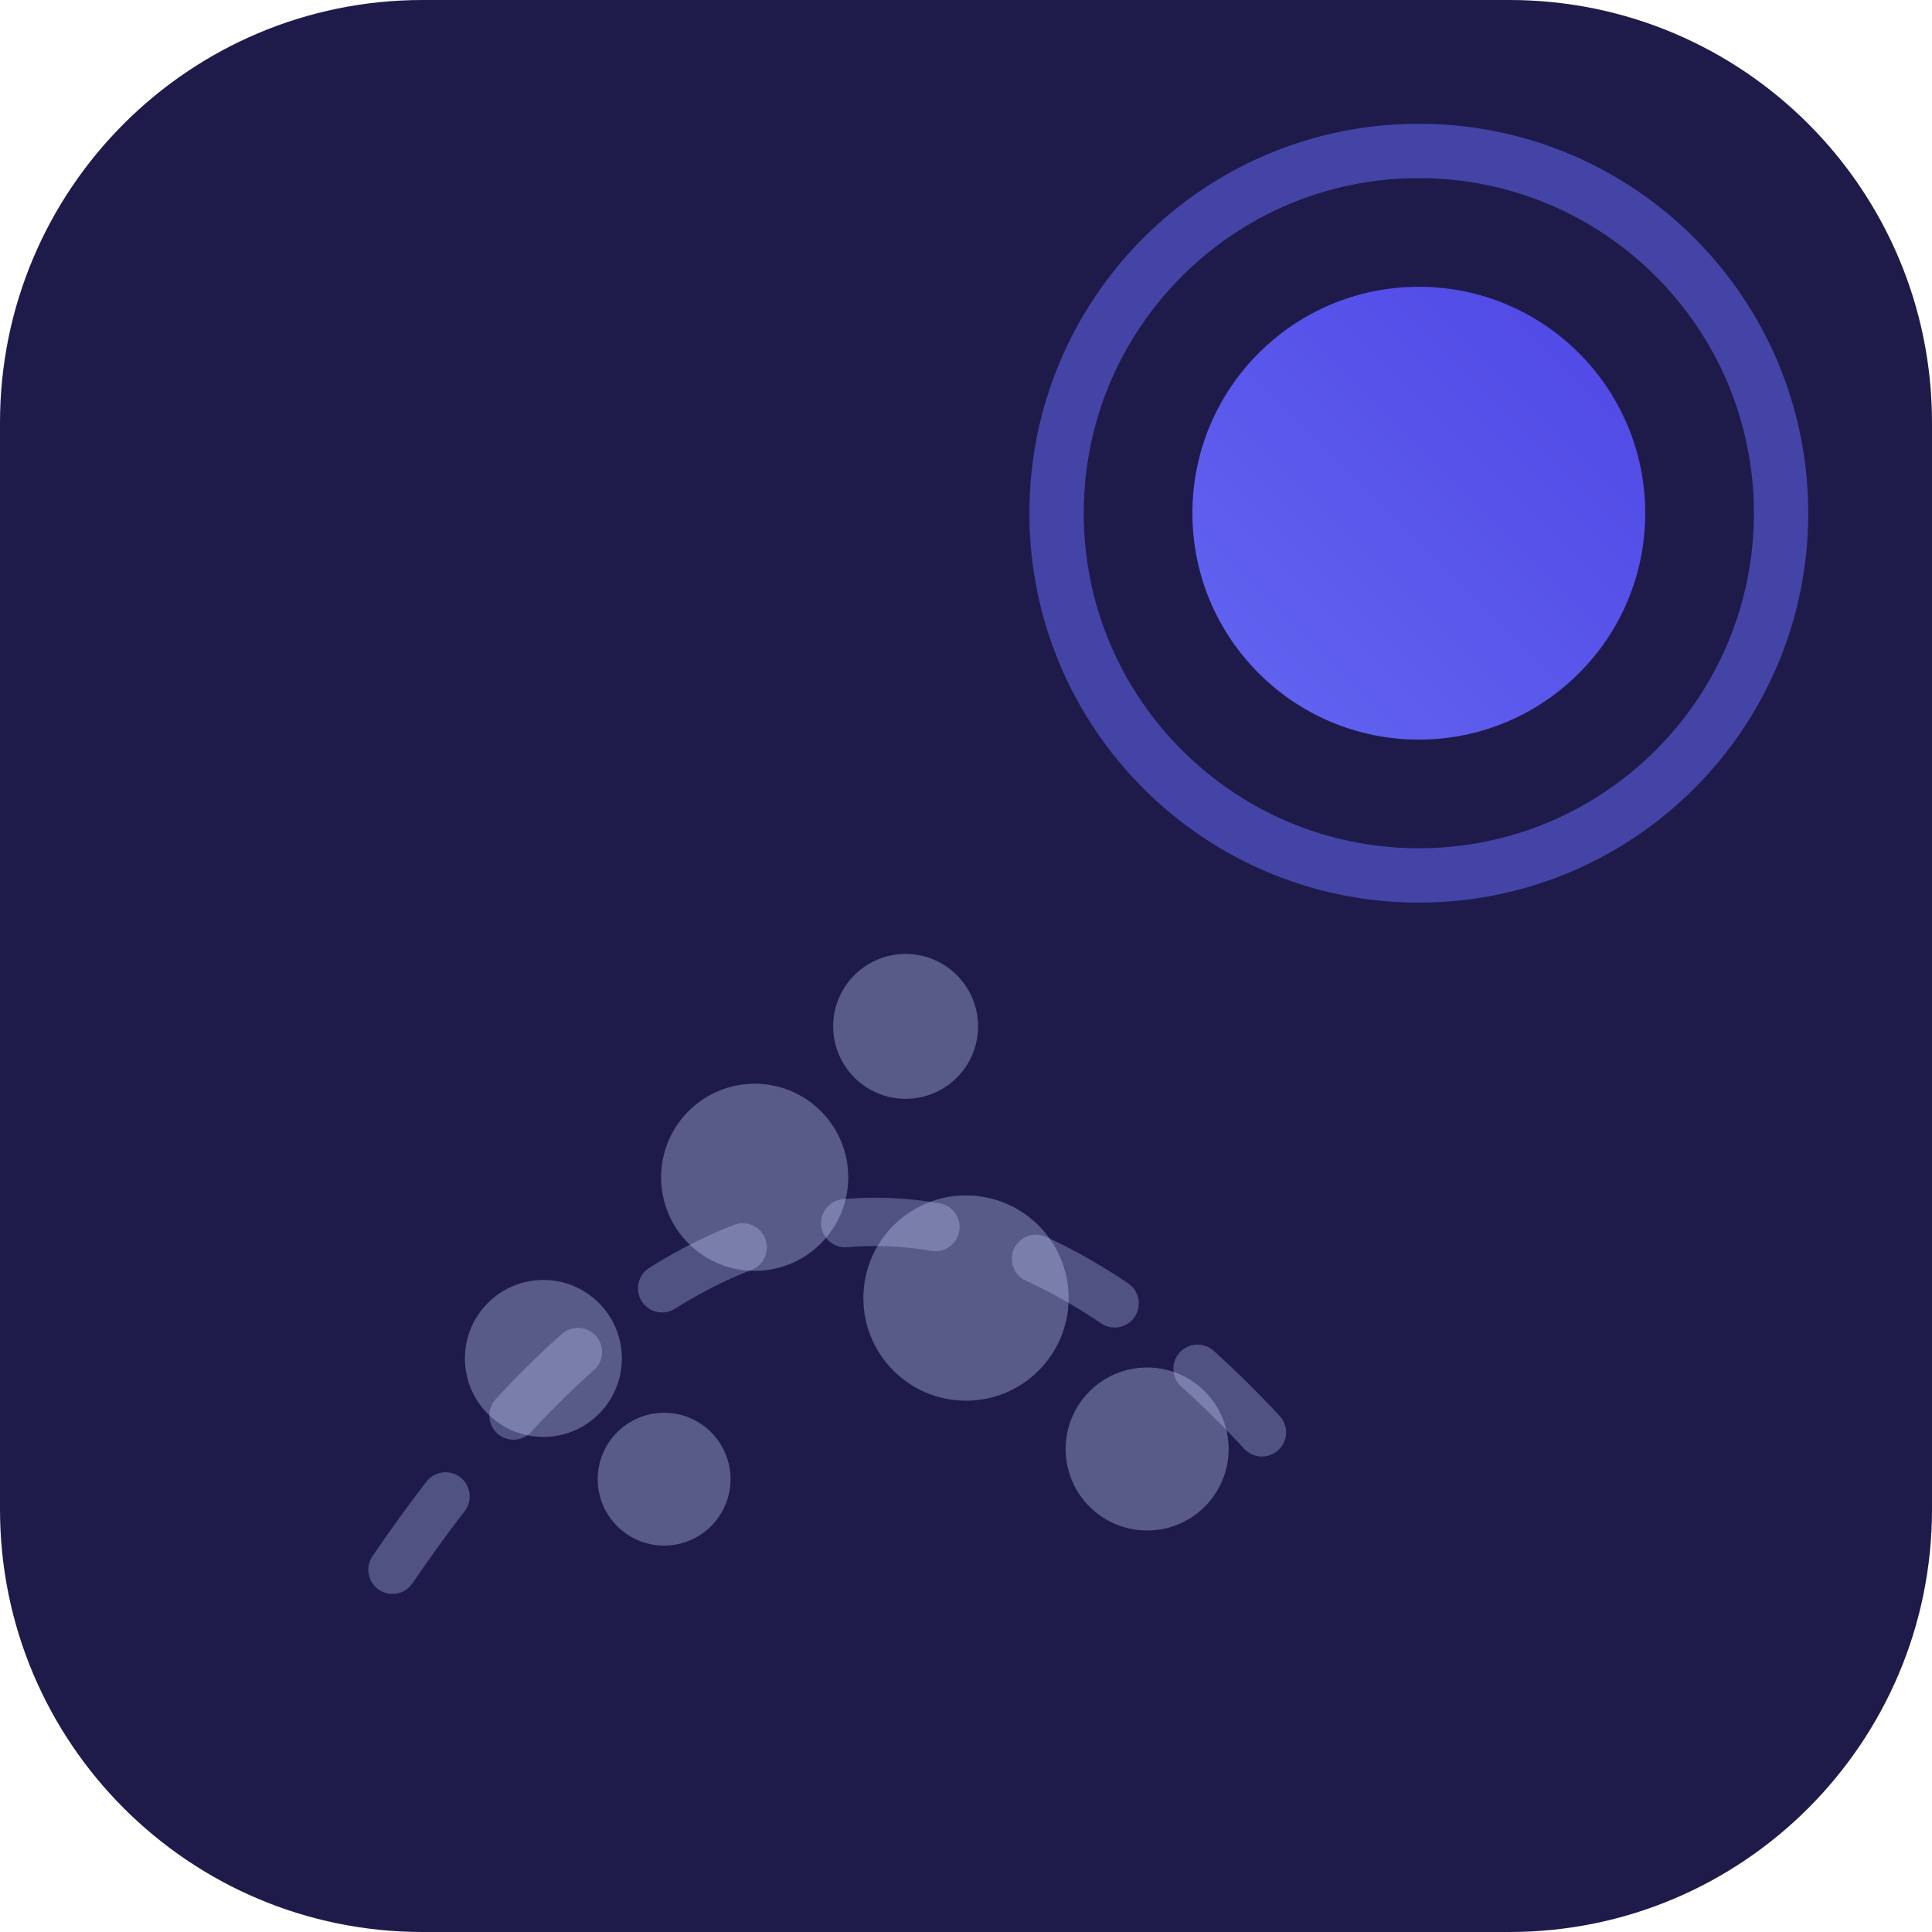
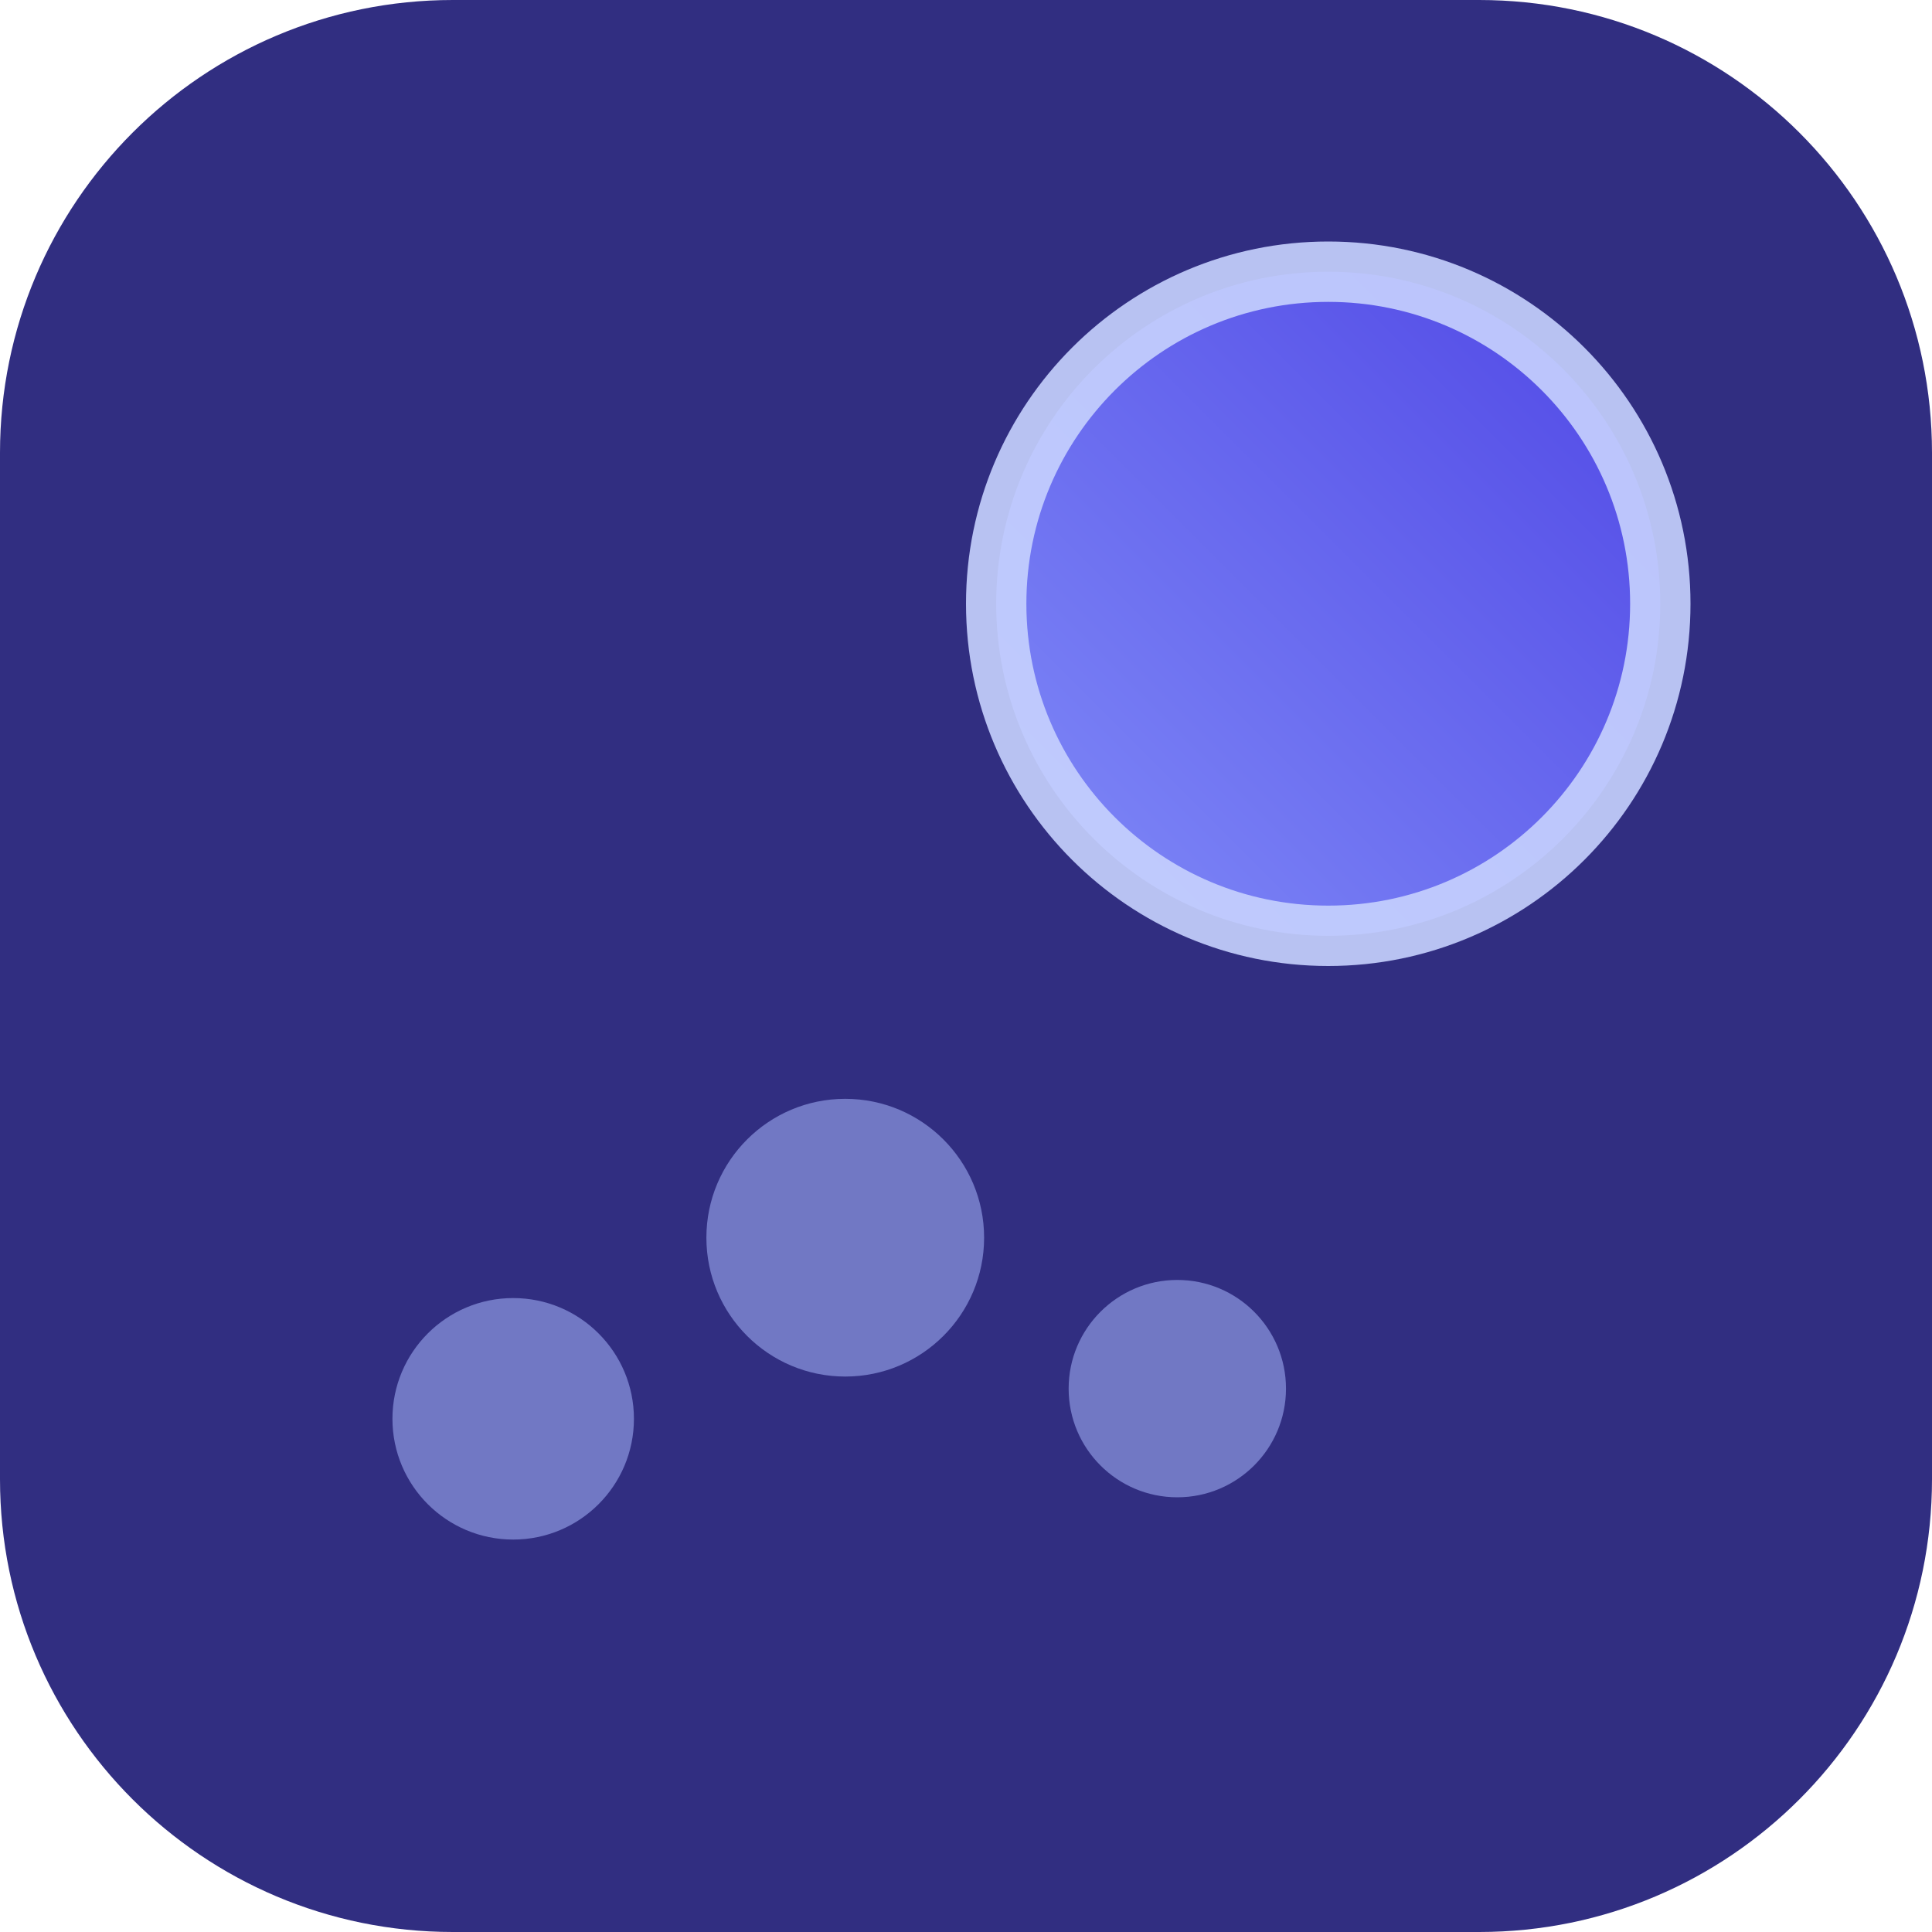
<svg xmlns="http://www.w3.org/2000/svg" viewBox="0 0 64 64" role="img" aria-label="Outlier">
  <defs>
-     <linearGradient id="oLift" x1="0" y1="1" x2="1" y2="0">
-       <stop offset="0" stop-color="#6366f1" />
+     <linearGradient id="mLift" x1="0" y1="1" x2="1" y2="0">
+       <stop offset="0" stop-color="#818cf8" />
      <stop offset="1" stop-color="#4f46e5" />
    </linearGradient>
  </defs>
-   <rect width="64" height="64" rx="14" fill="#1e1b4b" />
-   <g fill="#c7d2fe" opacity="0.34">
-     <circle cx="18" cy="45" r="2.6" />
-     <circle cx="25" cy="39" r="3.1" />
-     <circle cx="22" cy="49" r="2.2" />
-     <circle cx="32" cy="43" r="3.4" />
-     <circle cx="30" cy="34" r="2.4" />
-     <circle cx="38" cy="48" r="2.7" />
+   <rect width="64" height="64" rx="15" fill="#312e81" />
+   <g fill="#a5b4fc" opacity="0.55">
+     <circle cx="17" cy="47" r="4" />
+     <circle cx="28" cy="41" r="4.6" />
+     <circle cx="39" cy="46" r="3.6" />
  </g>
-   <path d="M13 52 Q28 30 44 50" fill="none" stroke="#c7d2fe" stroke-opacity="0.30" stroke-width="1.6" stroke-dasharray="3 3.5" stroke-linecap="round" />
-   <circle cx="47" cy="17" r="7.5" fill="url(#oLift)" />
-   <circle cx="47" cy="17" r="12" fill="none" stroke="#6366f1" stroke-opacity="0.55" stroke-width="1.8" />
+   <circle cx="44" cy="20" r="11" fill="url(#mLift)" />
+   <circle cx="44" cy="20" r="11" fill="none" stroke="#c7d2fe" stroke-opacity="0.9" stroke-width="2" />
</svg>
